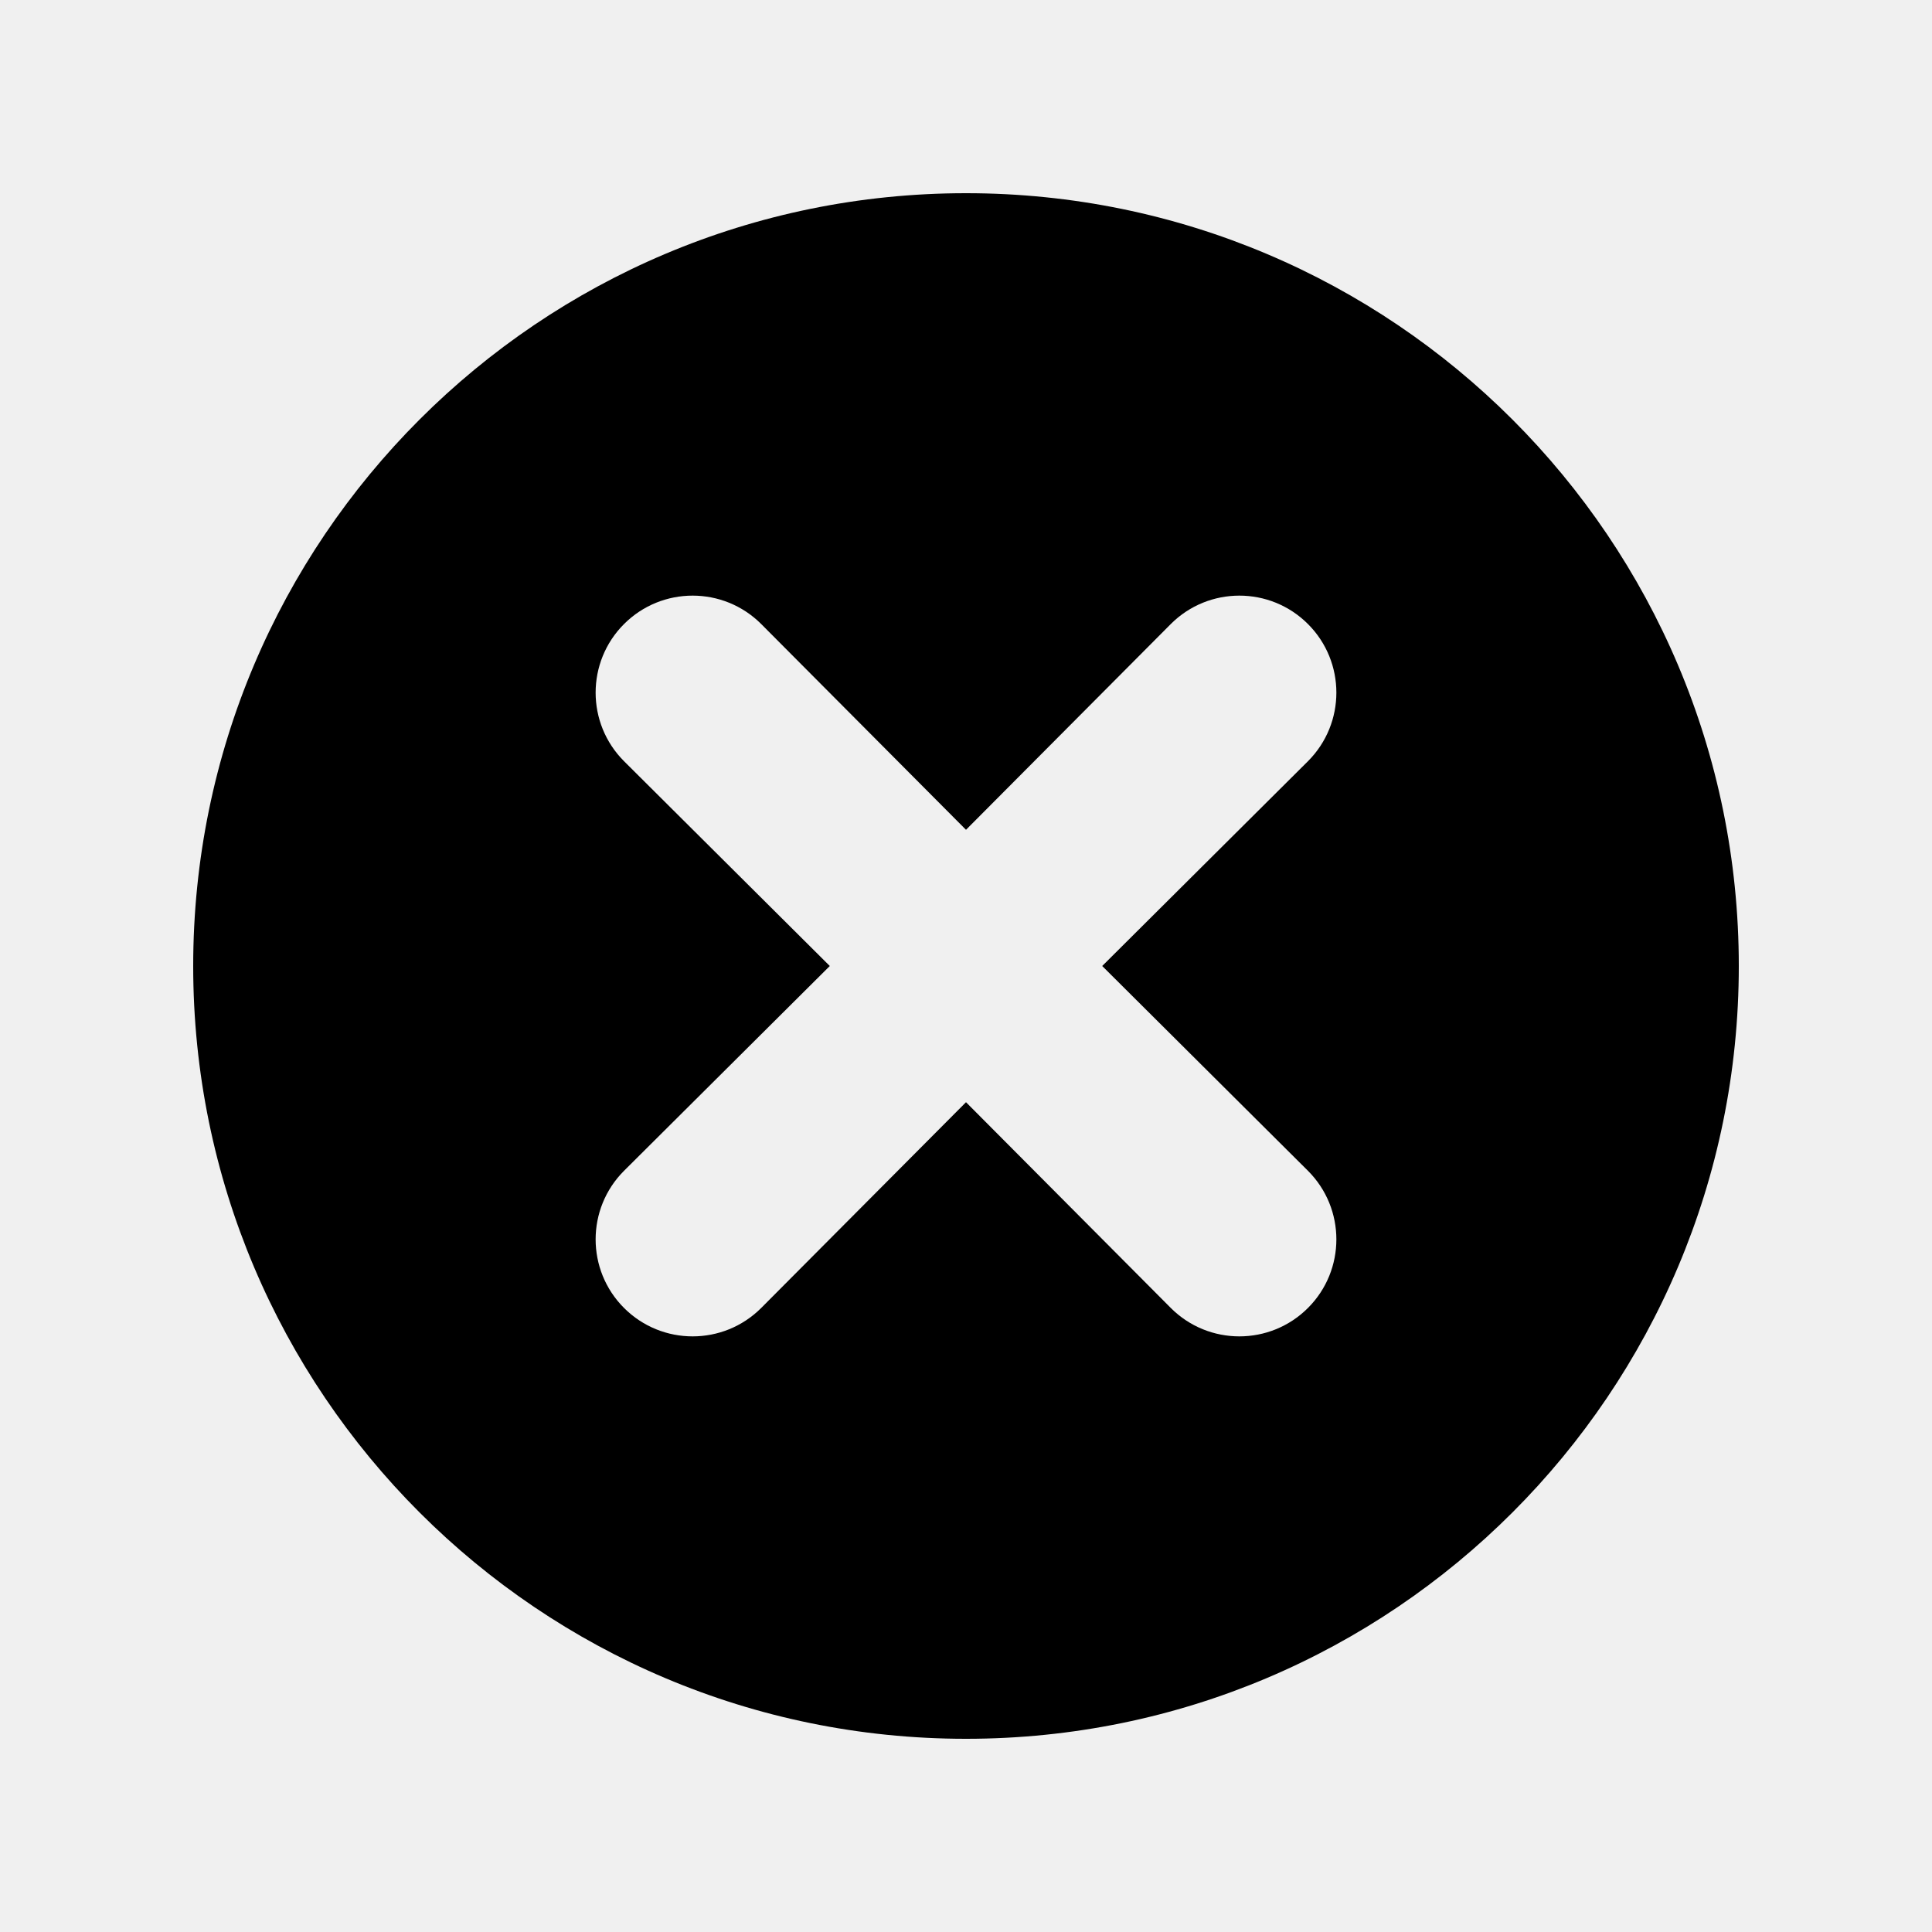
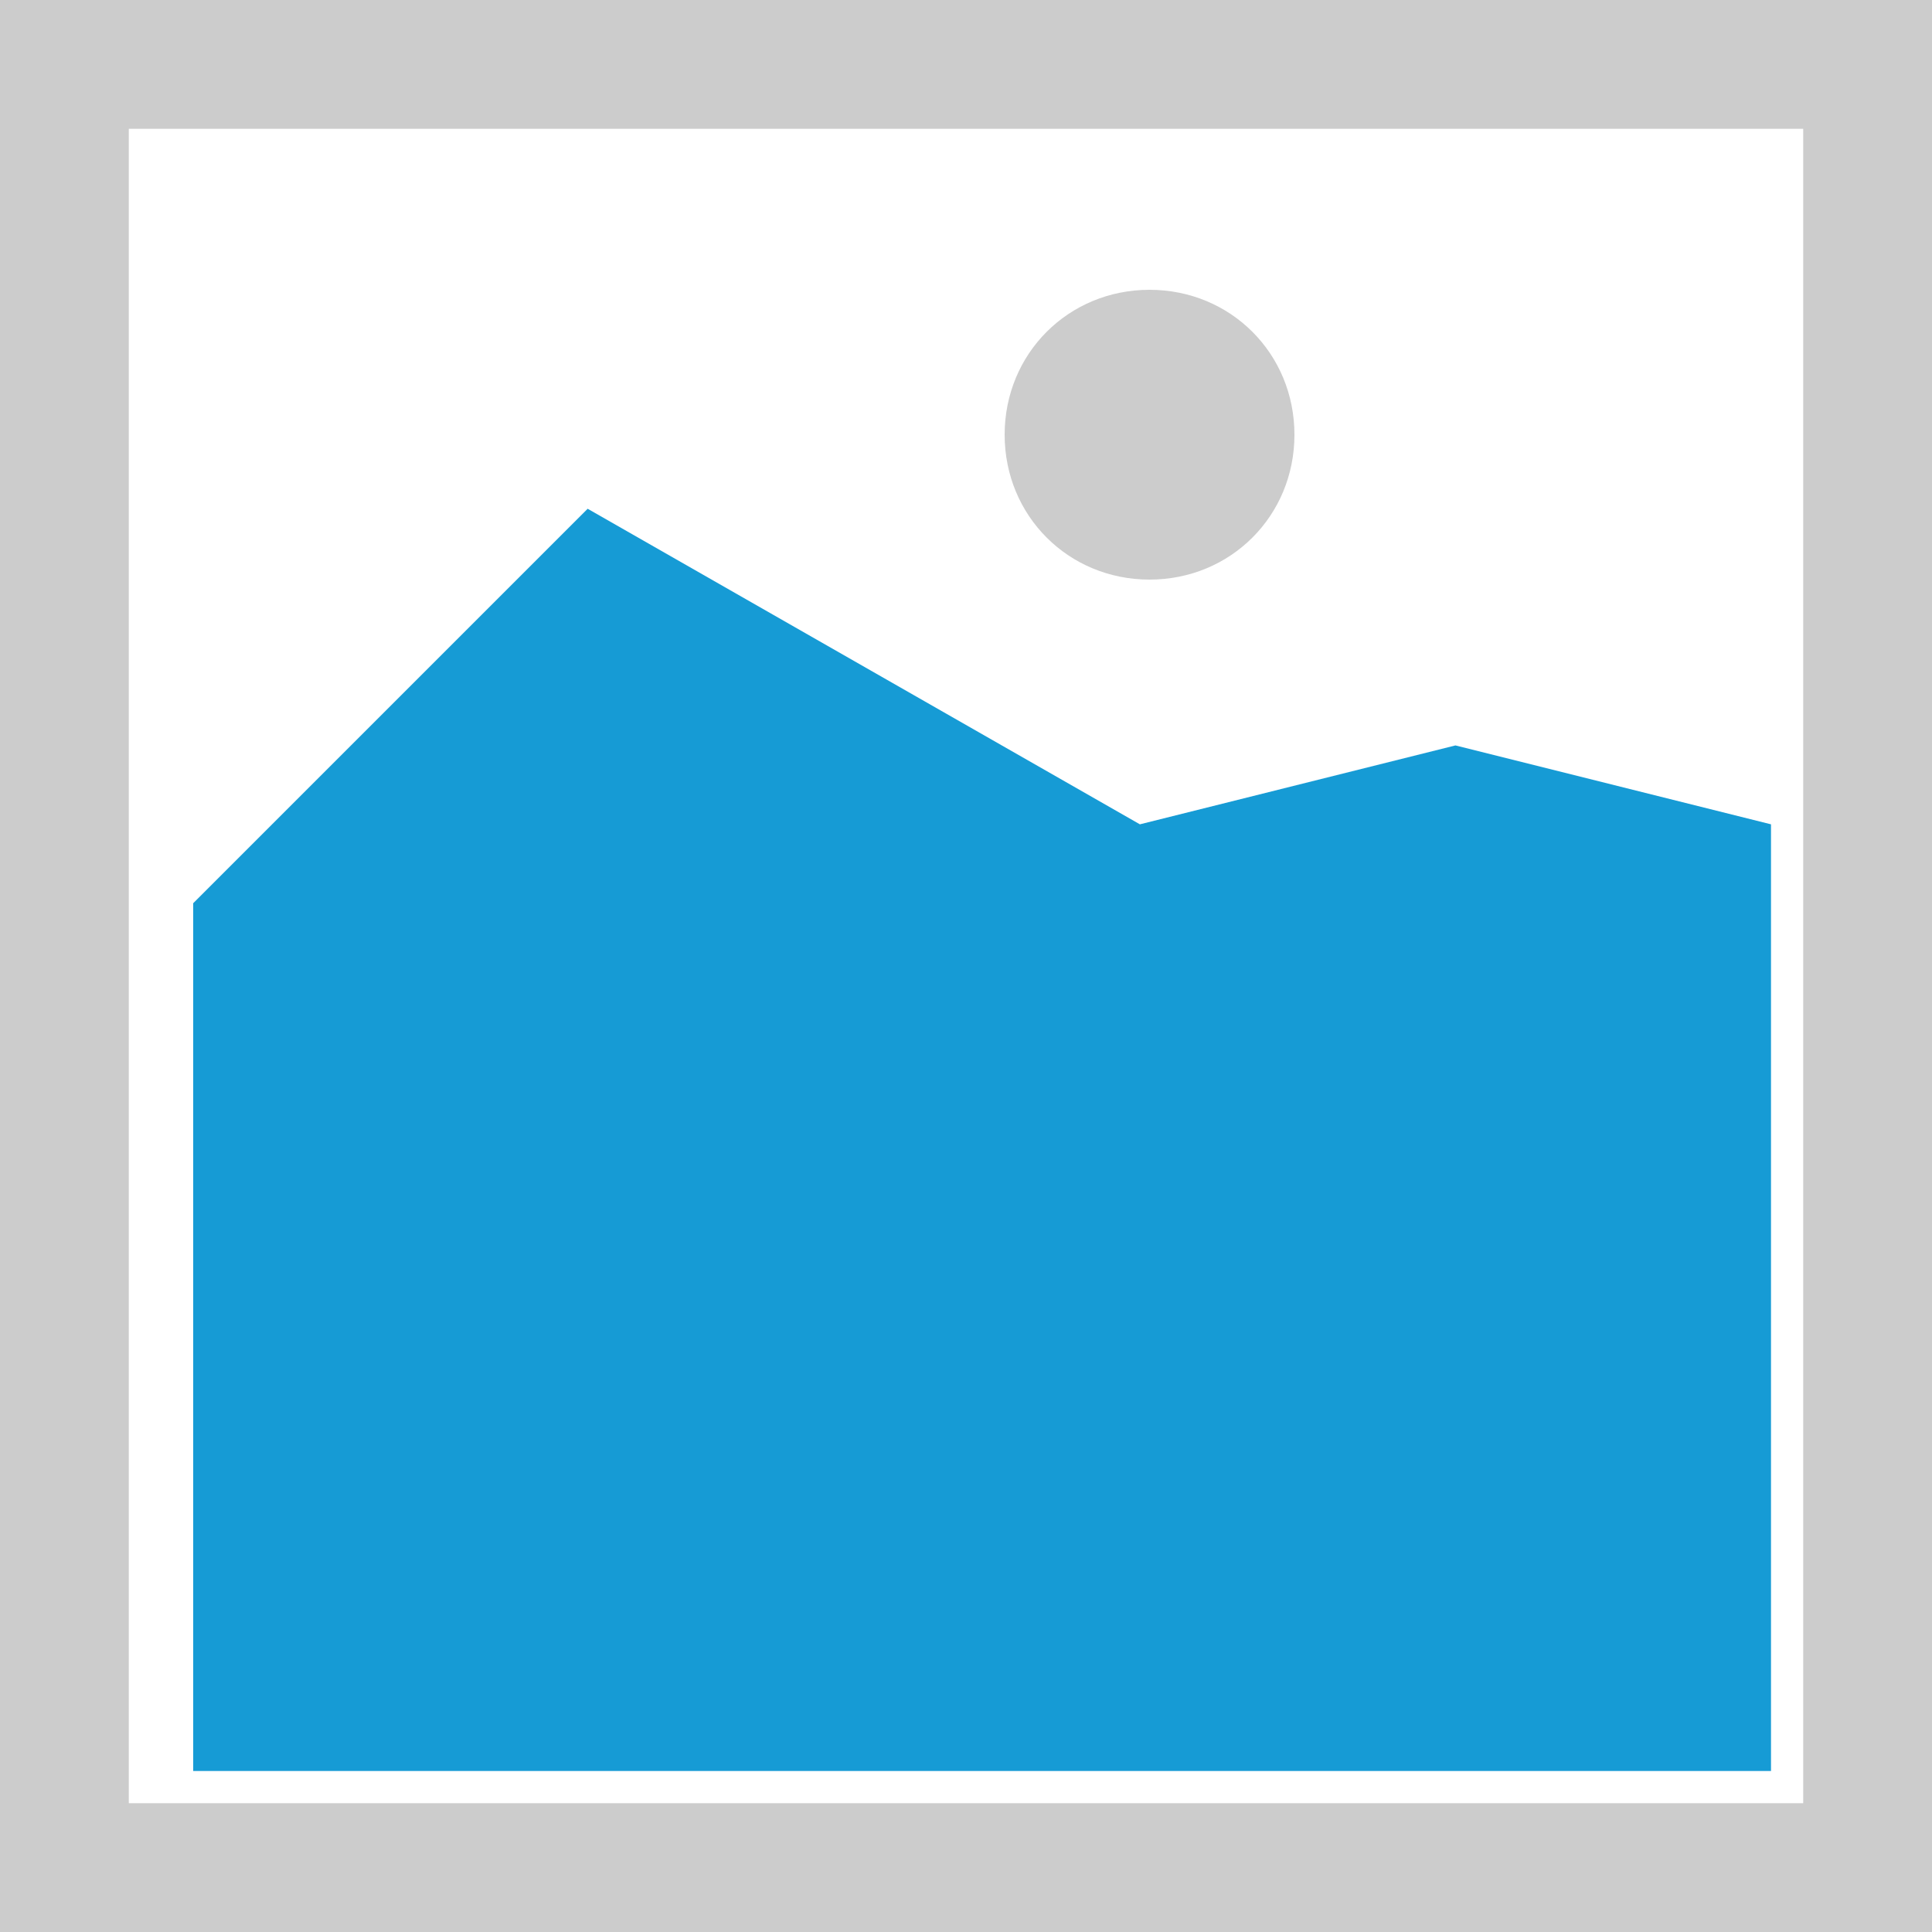
- <svg xmlns="http://www.w3.org/2000/svg" class="icon" viewBox="0 0 1024 1024" version="1.1" p-id="18500" height="128" width="128">
-   <path d="M512 102.4a409.6 409.6 0 1 0 409.6 409.6 409.6 409.6 0 0 0-409.6-409.6z m181.248 518.144a51.2 51.2 0 0 1-72.704 72.704L512 584.192l-108.544 109.056a51.2 51.2 0 0 1-72.704-72.704L439.808 512 330.752 403.456a51.2 51.2 0 0 1 72.704-72.704L512 439.808l108.544-109.056a51.2 51.2 0 0 1 72.704 72.704L584.192 512z" fill="" p-id="18501" />
+ <svg xmlns="http://www.w3.org/2000/svg" version="1.1" width="60px" height="60px">
+   <g transform="matrix(1 0 0 1 -463 -1270 )">
+     <path d="M 463 1270  L 523 1270  L 523 1330  L 463 1330  L 463 1270  " fill-rule="nonzero" fill="#cccccc" stroke="none" />
+     <path d="M 467 1274  L 519 1274  L 519 1326  L 467 1326  L 467 1274  " fill-rule="nonzero" fill="#ffffff" stroke="none" />
+     <path d="M 498.7 1288  C 496.18 1288  494.2 1286.02  494.2 1283.5  C 494.2 1280.98  496.18 1279  498.7 1279  C 501.22 1279  503.2 1280.98  503.2 1283.5  C 503.2 1286.02  501.22 1288  498.7 1288  " fill-rule="nonzero" fill="#cccccc" stroke="none" />
+     <path d="M 469 1325  L 469 1298.05  L 481.25 1285.8  L 498.4 1295.6  L 508.2 1293.15  L 518 1295.6  L 518 1325  L 469 1325  " fill-rule="nonzero" fill="#169bd5" stroke="none" />
+   </g>
</svg>
